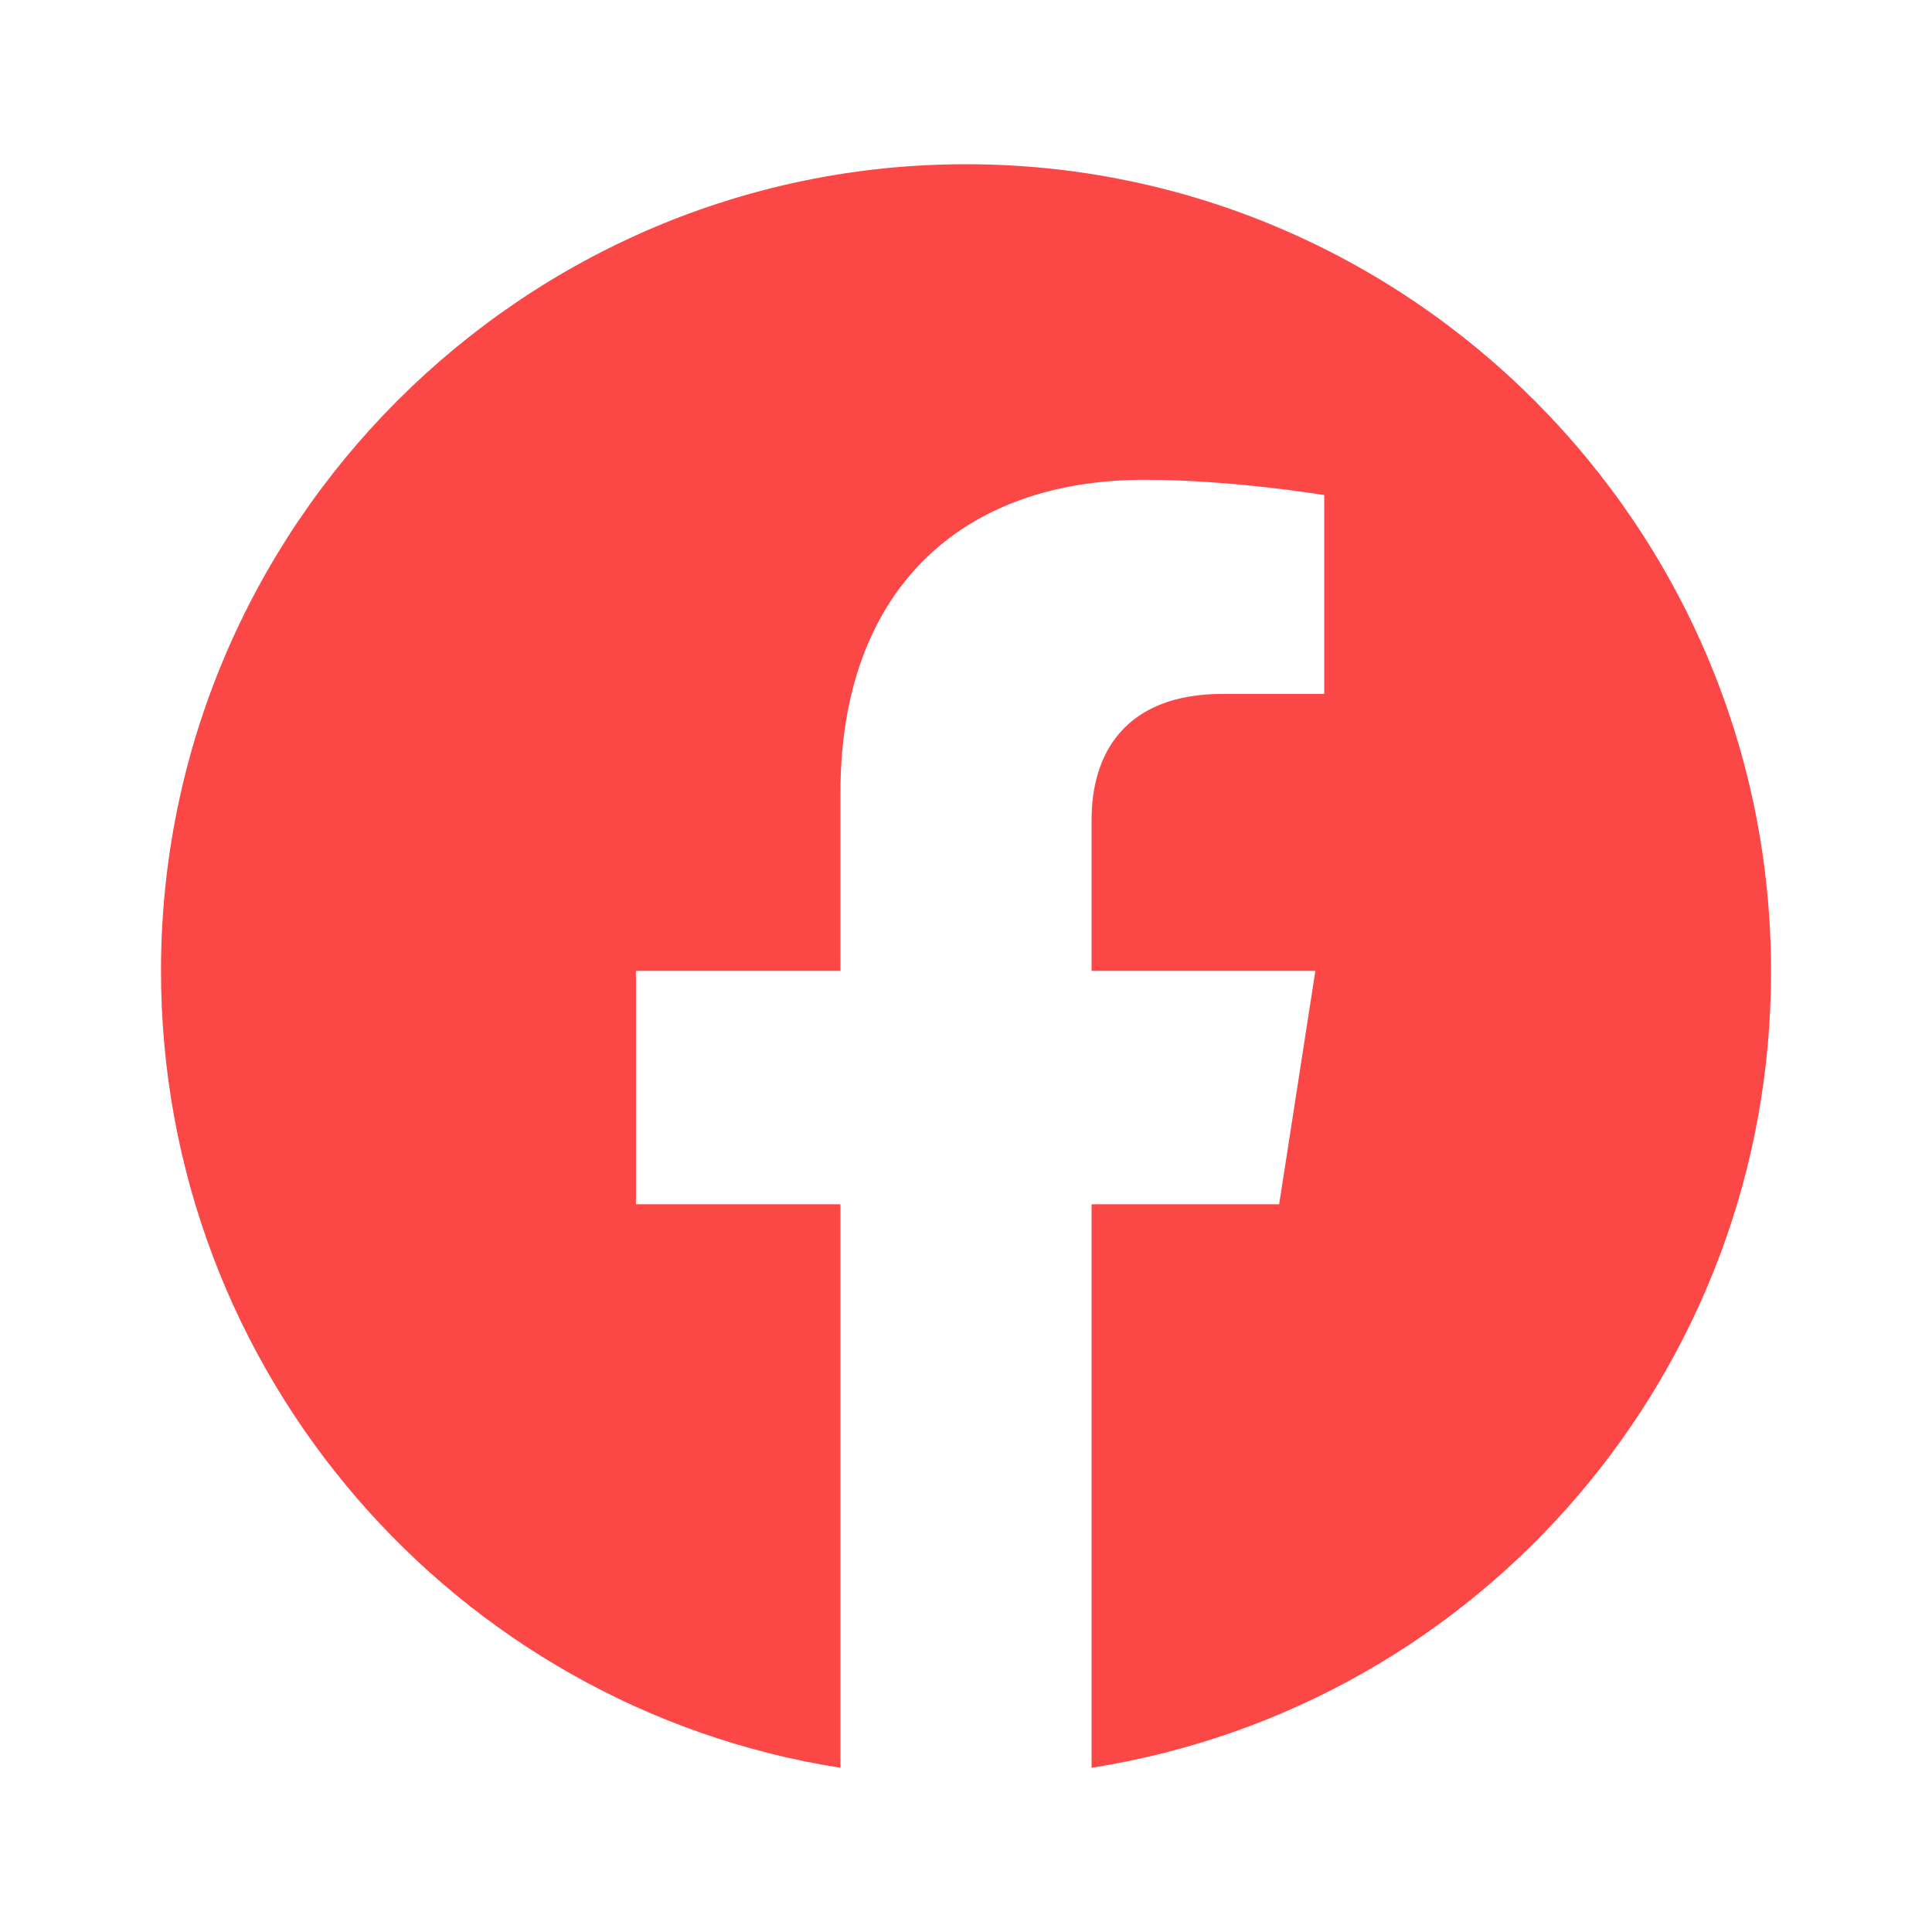
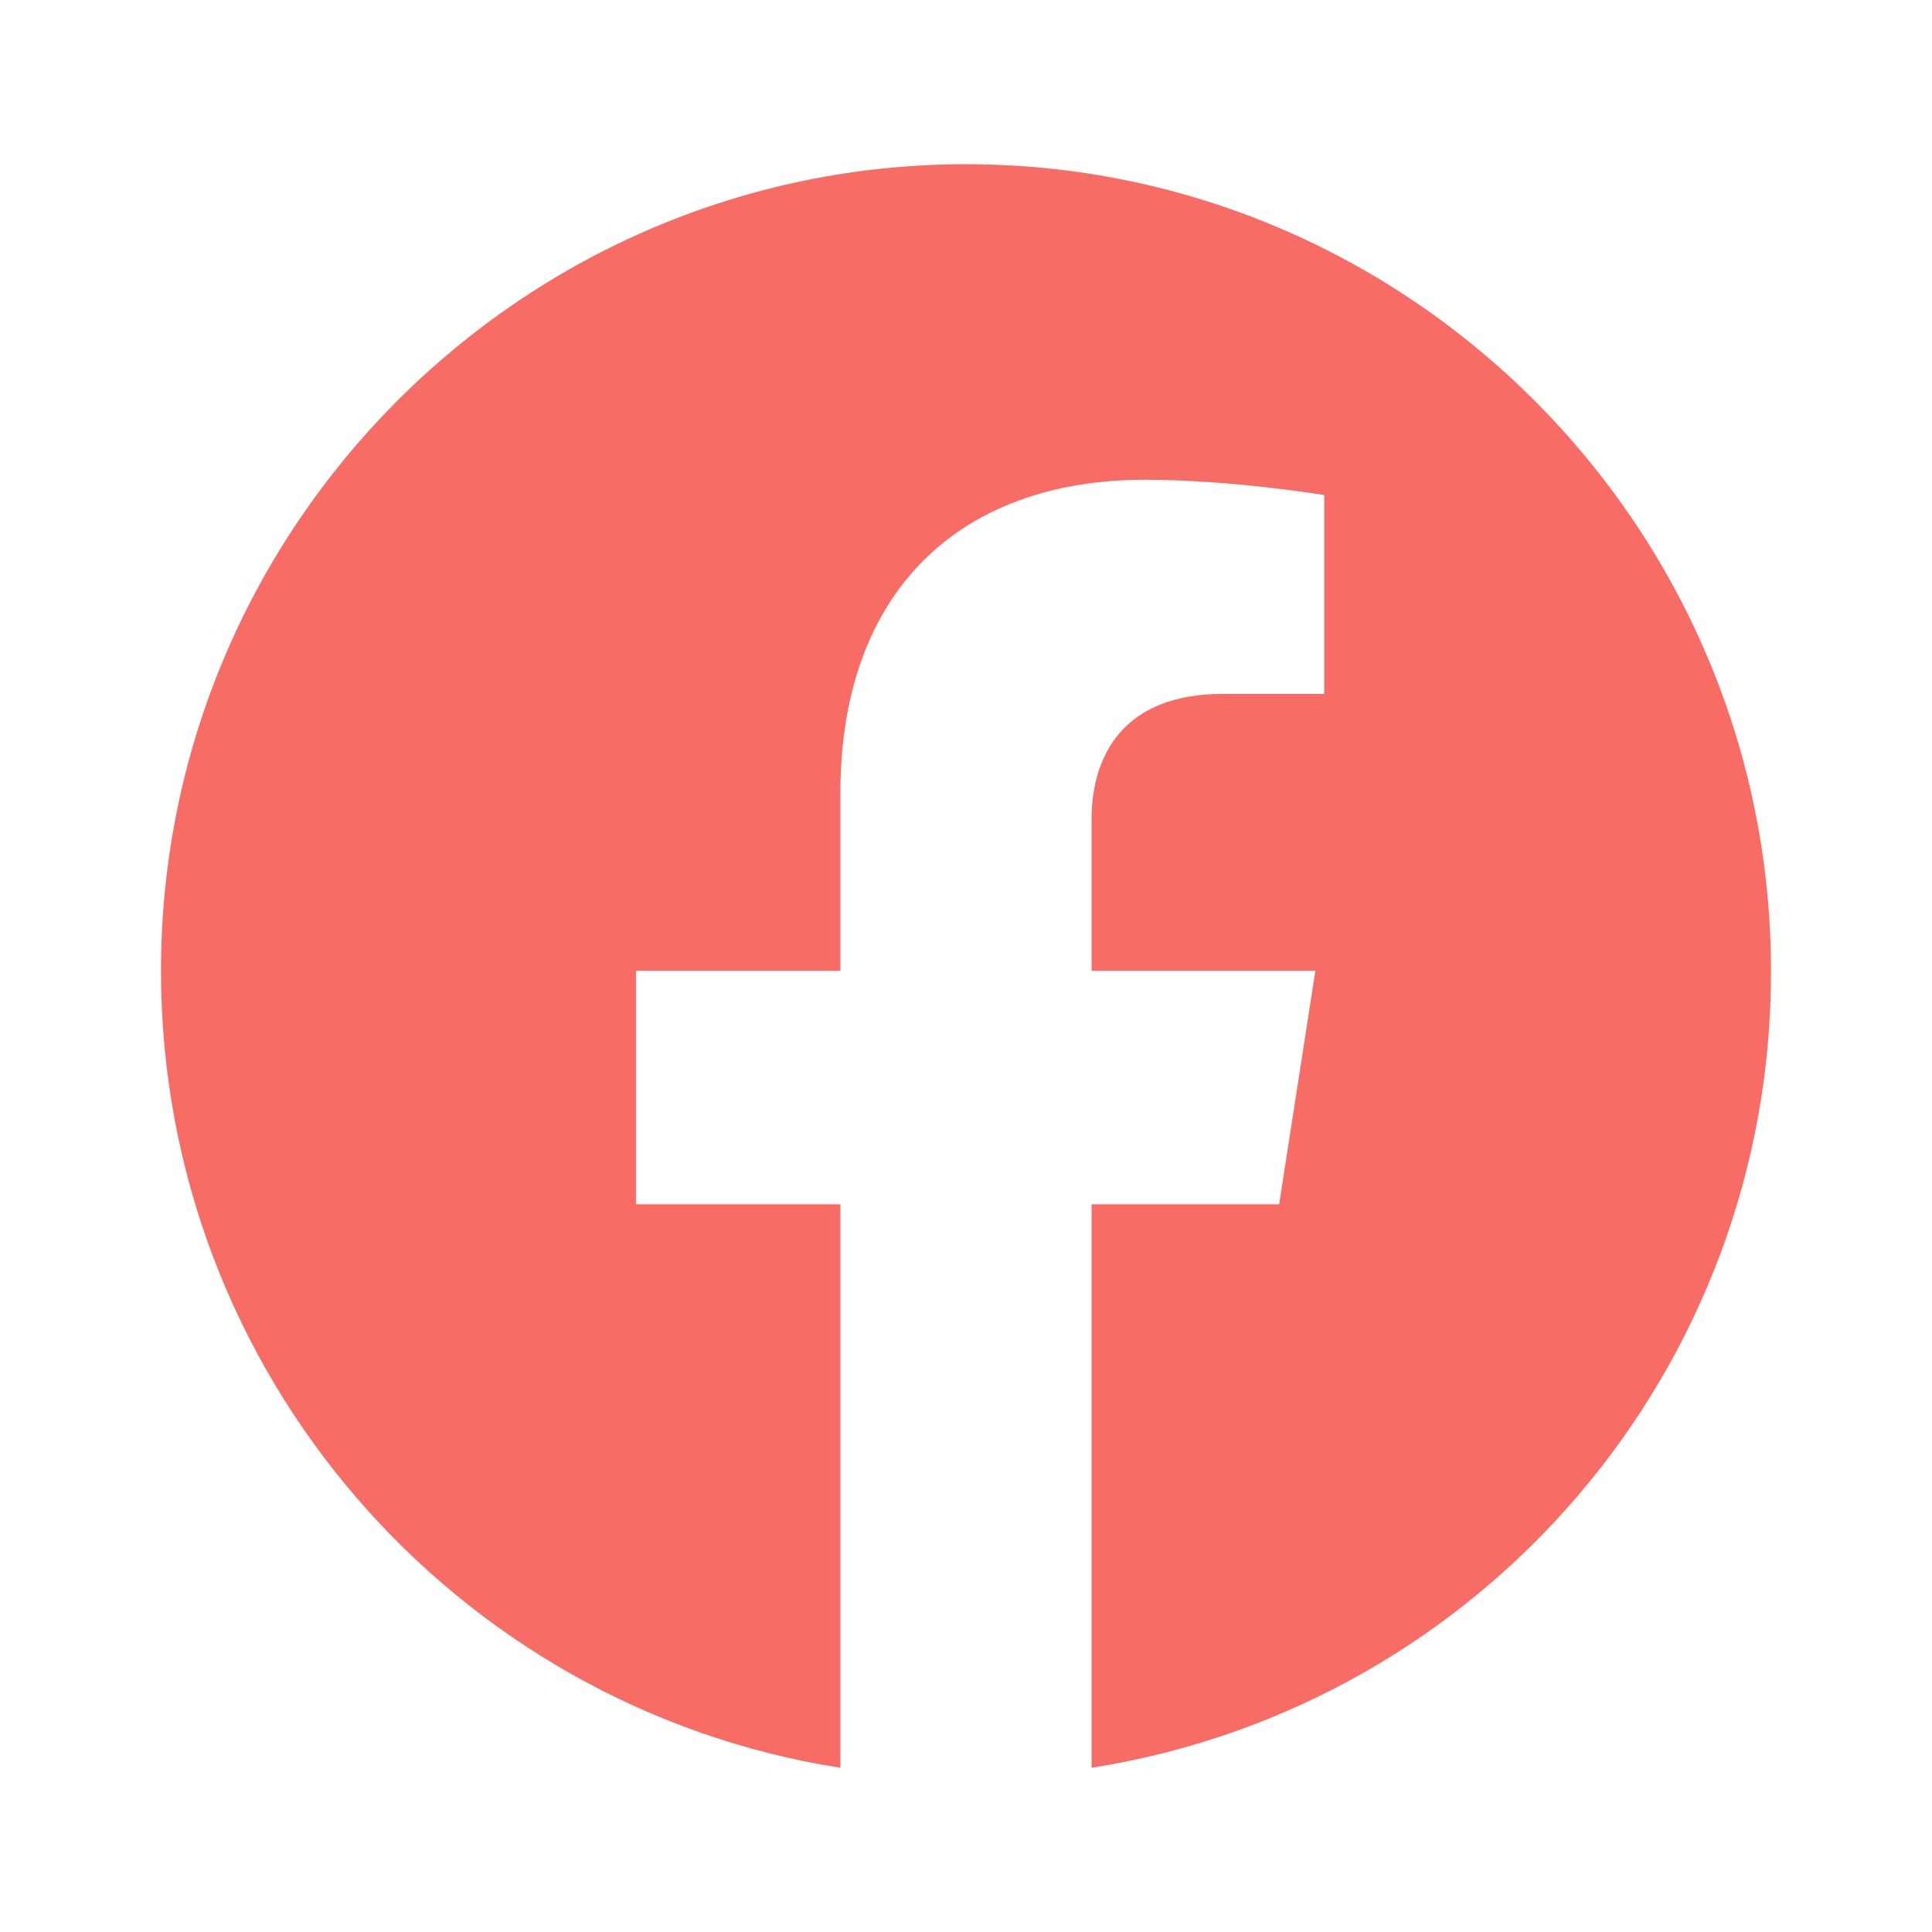
<svg xmlns="http://www.w3.org/2000/svg" viewBox="0 0 24 24">
-   <path d="M12 2.04C6.5 2.04 2 6.53 2 12.06C2 17.06 5.66 21.21 10.44 21.96V14.96H7.9V12.06H10.44V9.85C10.44 7.34 11.93 5.96 14.22 5.96C15.31 5.96 16.45 6.15 16.45 6.15V8.62H15.19C13.95 8.62 13.56 9.39 13.56 10.18V12.06H16.34L15.89 14.96H13.56V21.96A10 10 0 0 0 22 12.06C22 6.53 17.5 2.04 12 2.04Z" fill="#fc4747" />
+   <path d="M12 2.04C6.5 2.04 2 6.53 2 12.06C2 17.06 5.66 21.21 10.44 21.96V14.96H7.9V12.06H10.44V9.85C10.44 7.34 11.93 5.96 14.22 5.96C15.31 5.96 16.45 6.15 16.45 6.15V8.62H15.19C13.95 8.62 13.56 9.39 13.56 10.18V12.06H16.34L15.89 14.96H13.56V21.96A10 10 0 0 0 22 12.06C22 6.53 17.5 2.04 12 2.04Z" fill="#f86c66" />
</svg>
